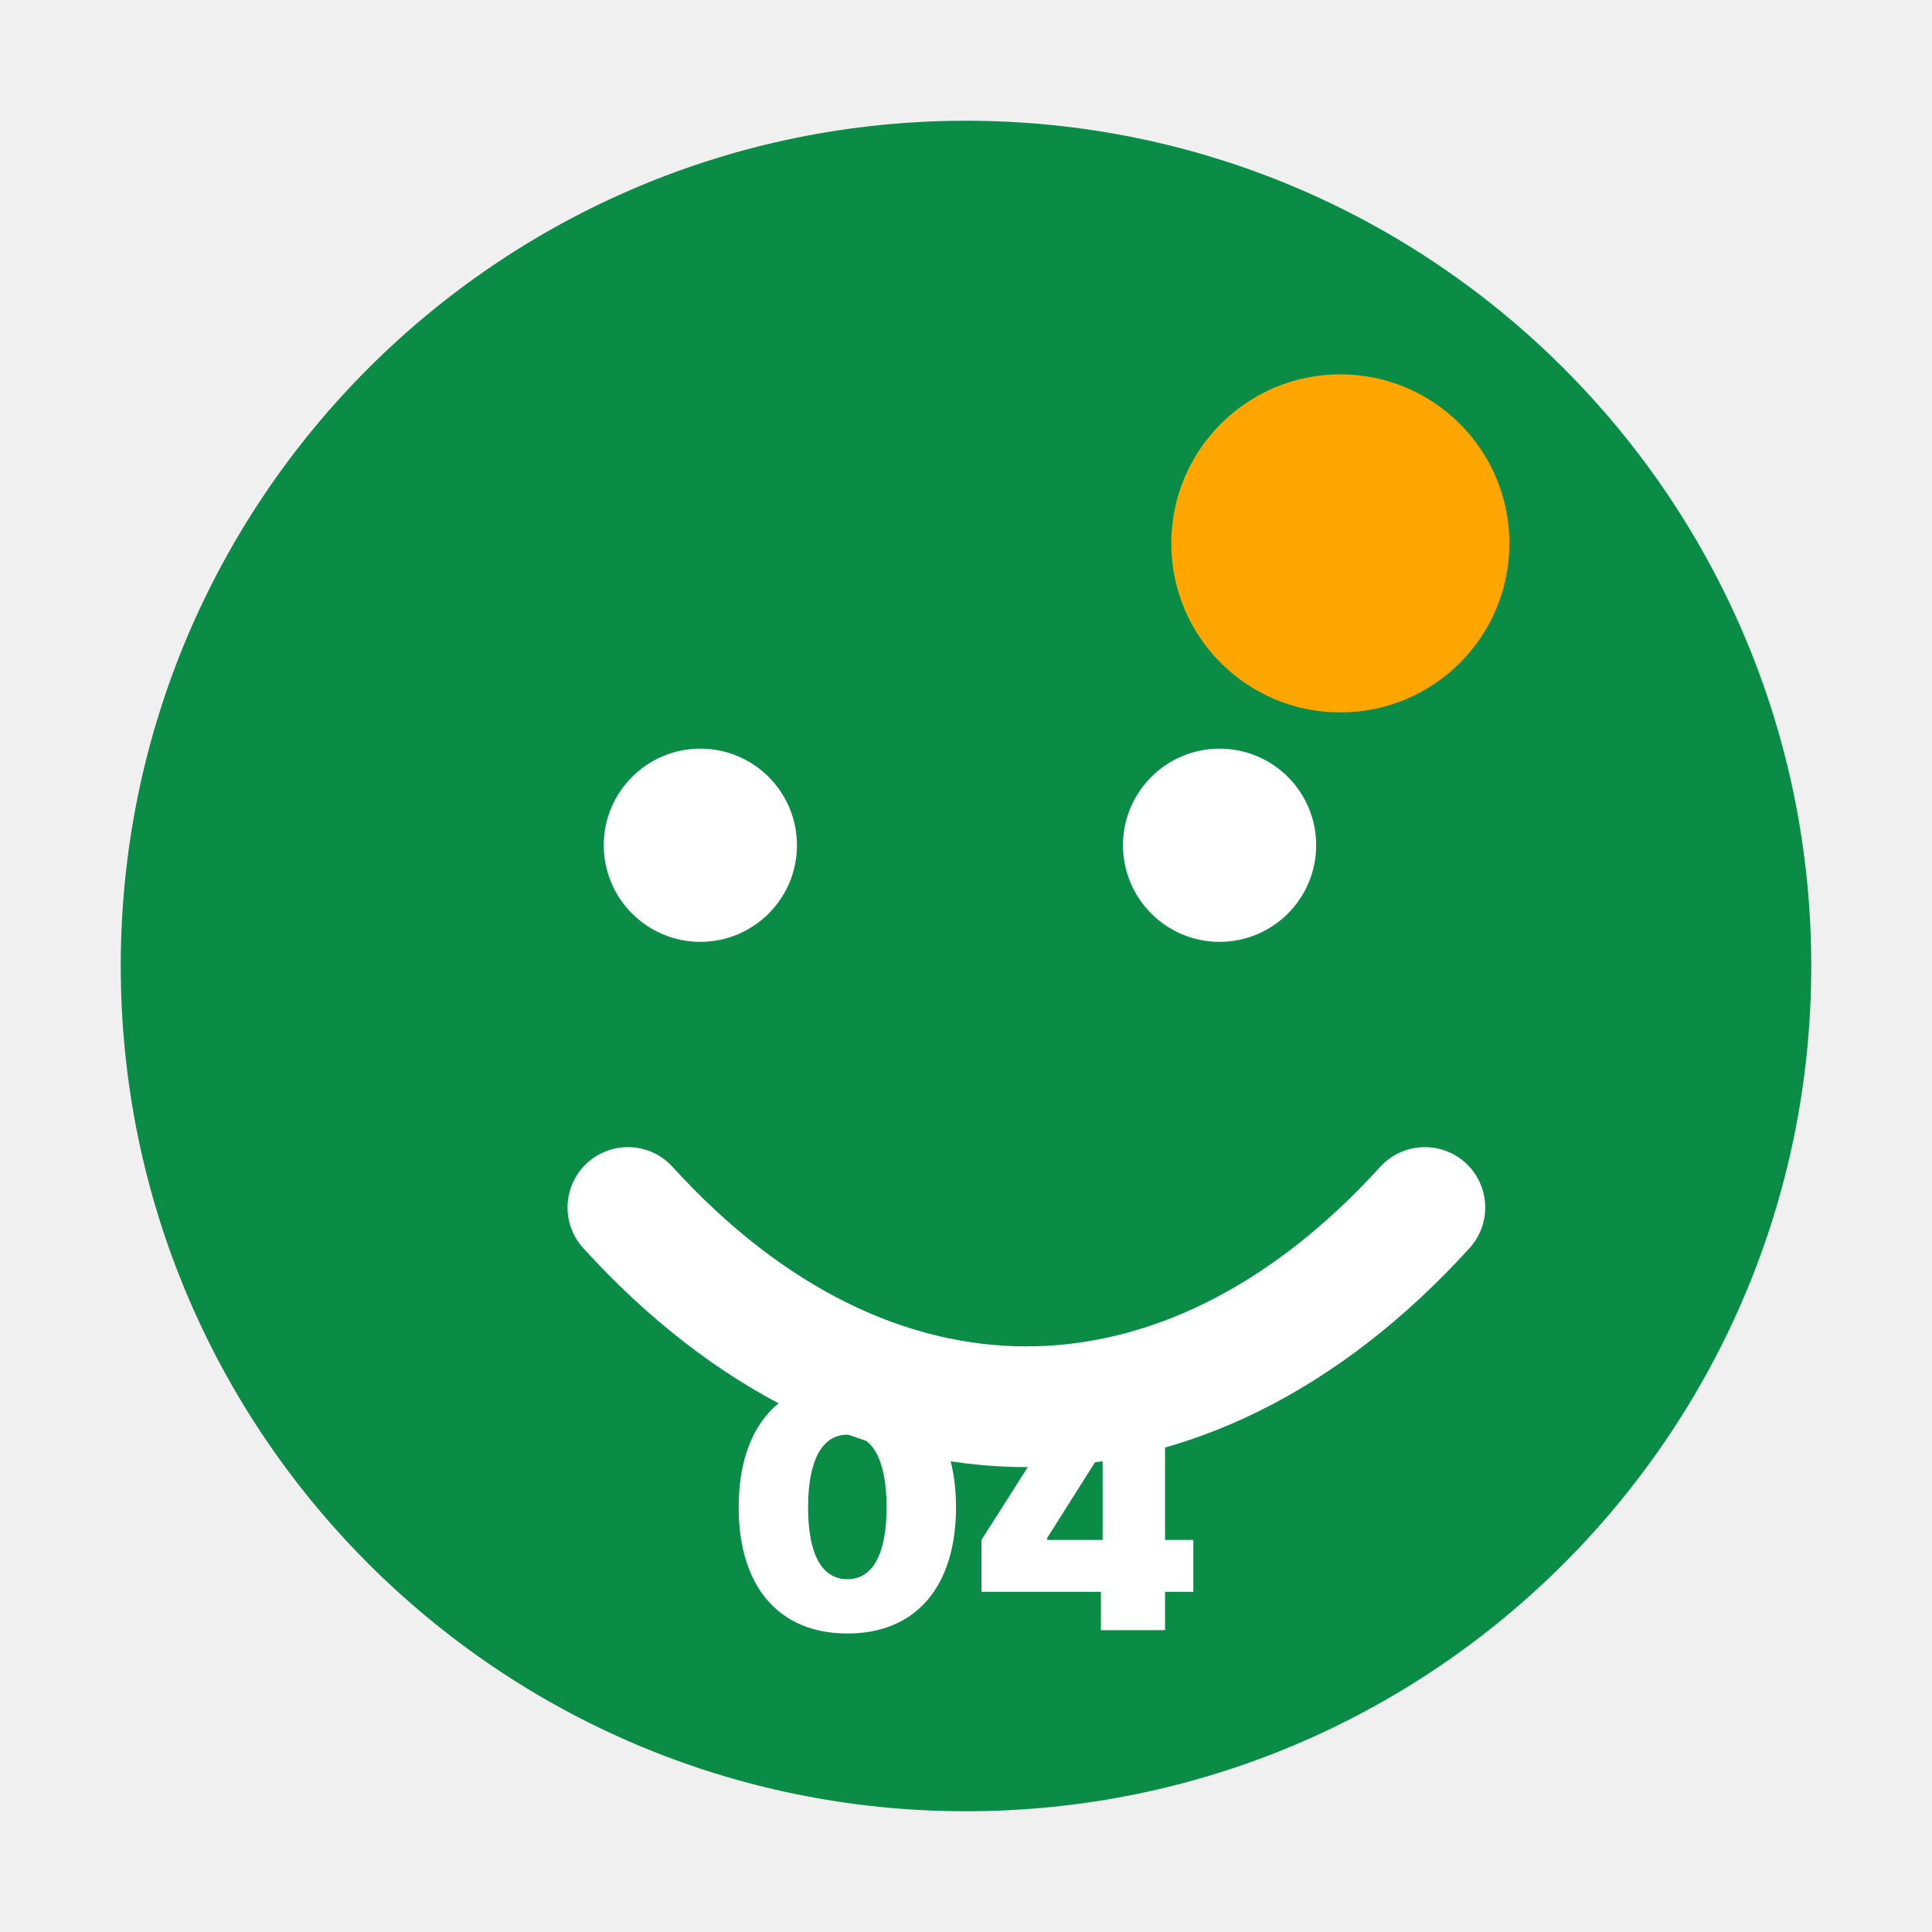
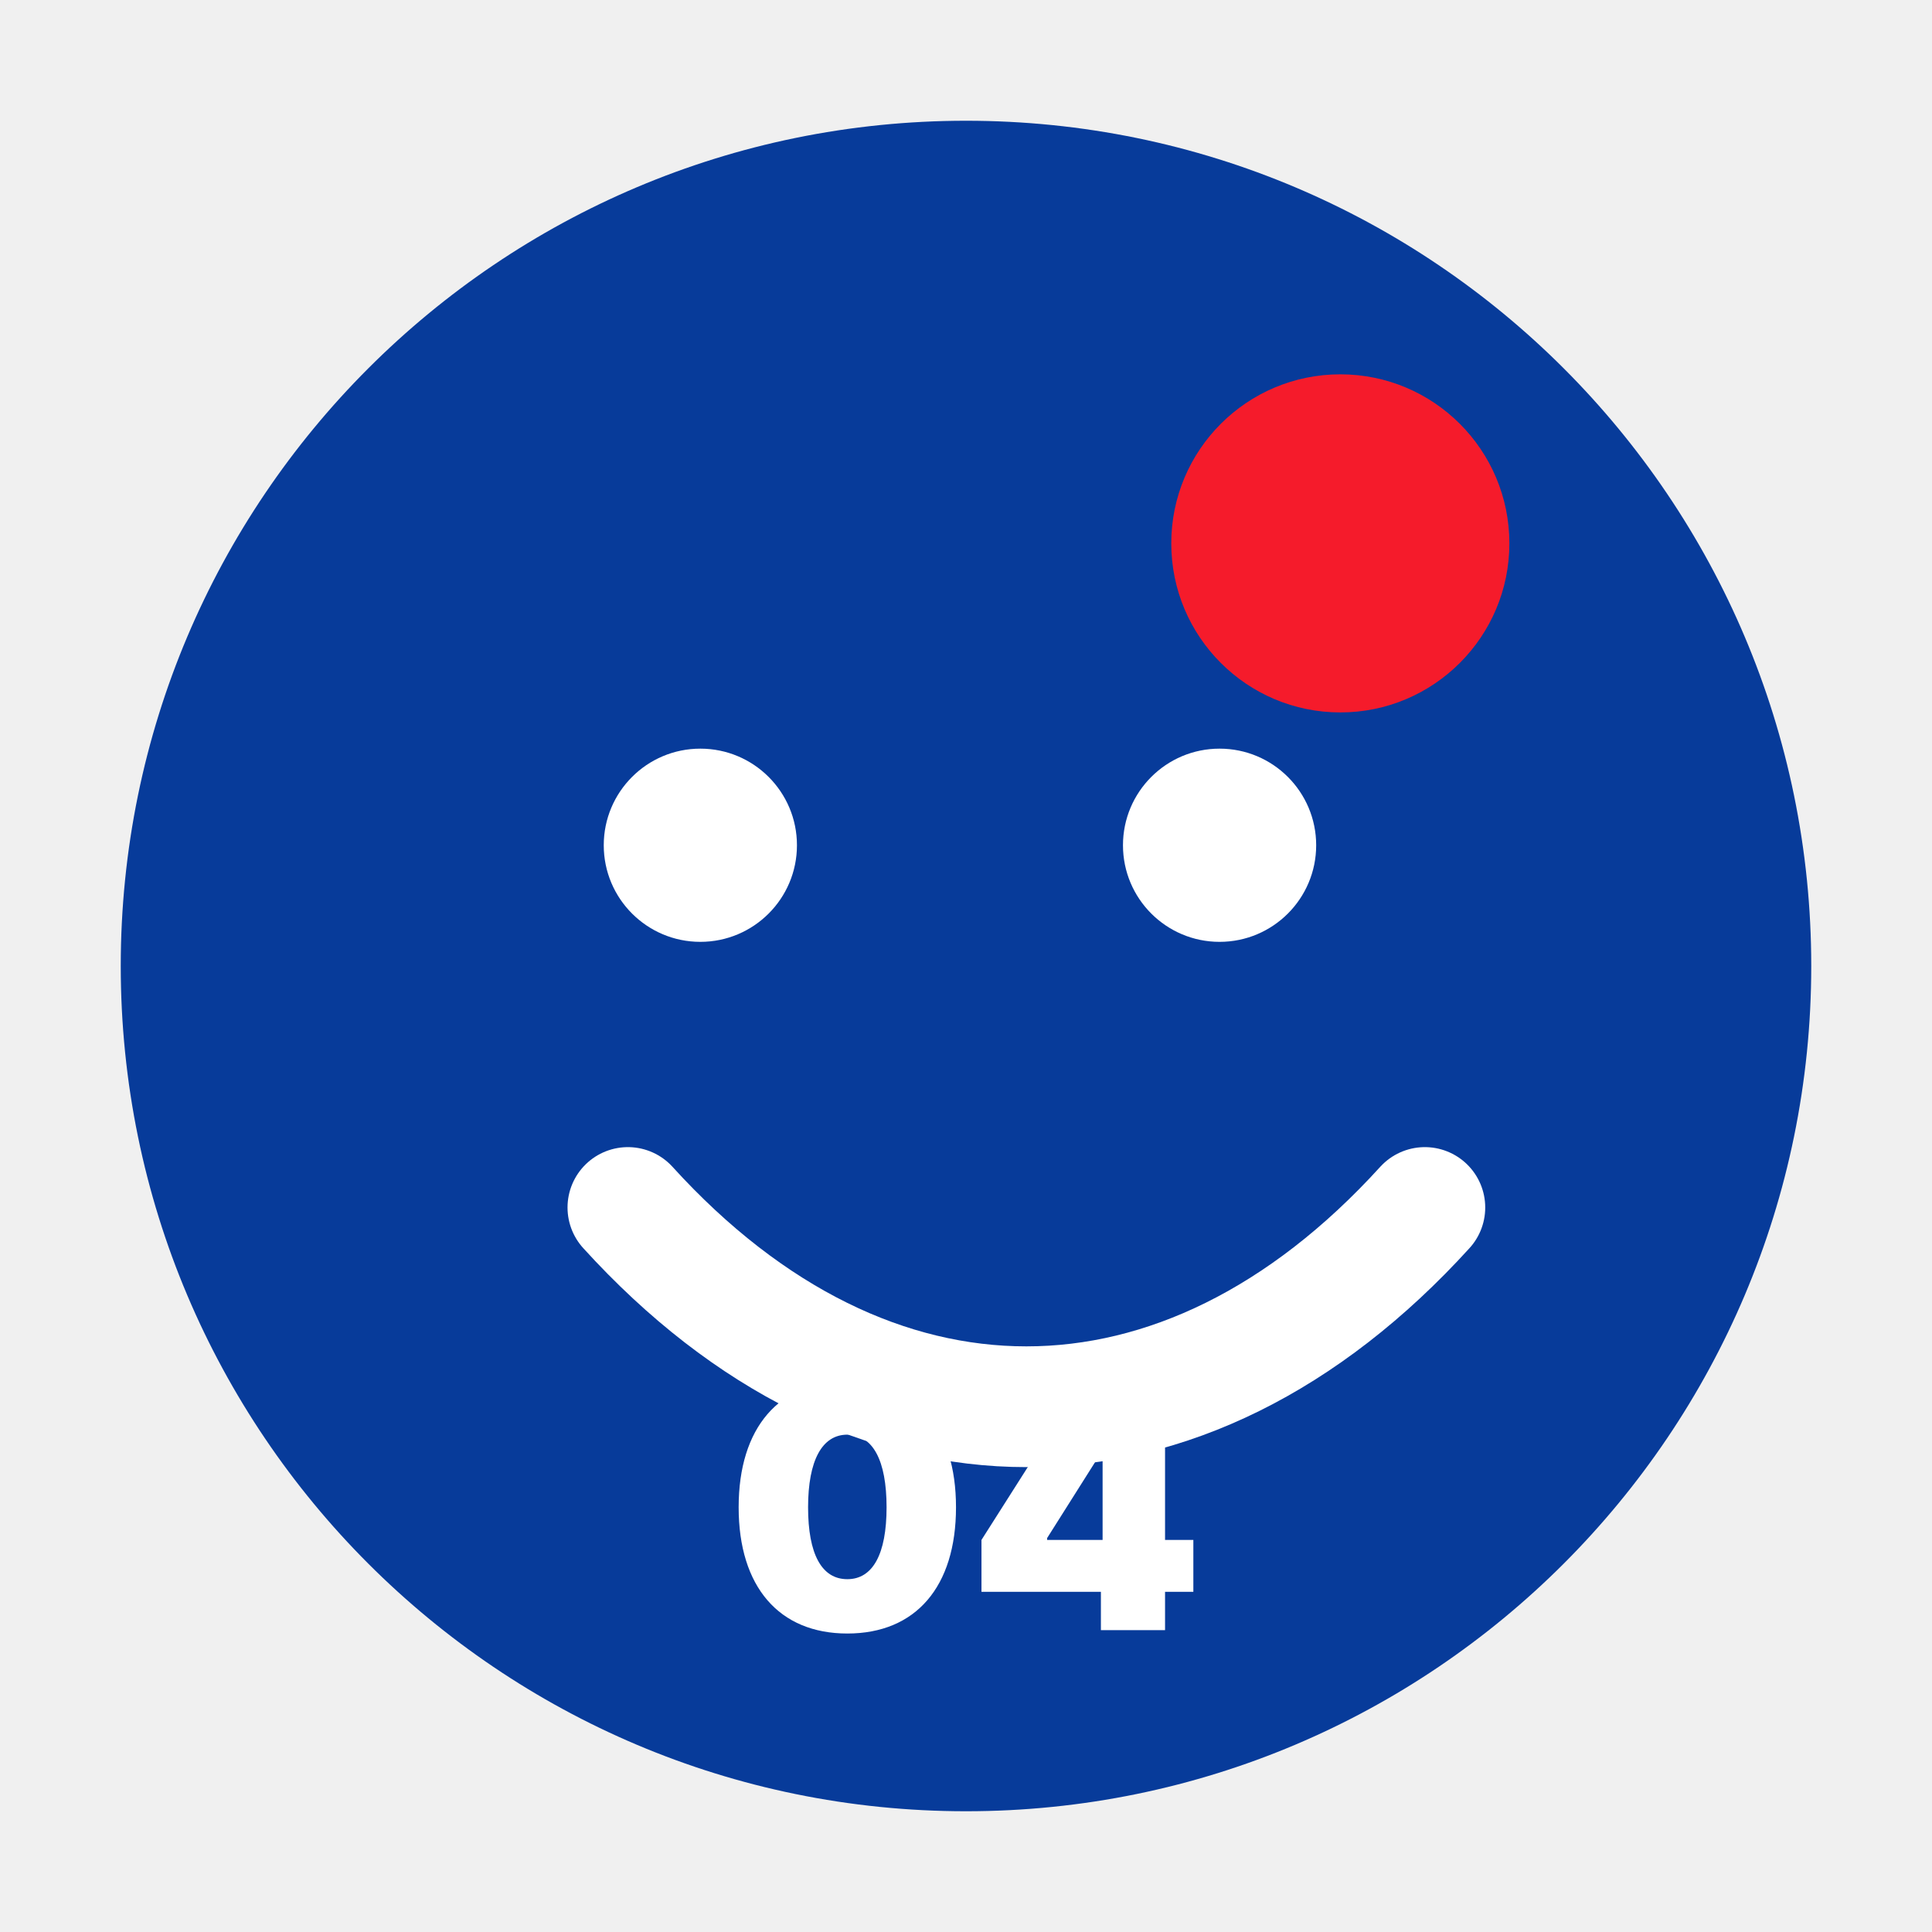
<svg xmlns="http://www.w3.org/2000/svg" width="160" height="160" viewBox="0 0 160 160">
  <defs>
    <linearGradient id="g" x1="24" y1="18" x2="136" y2="142">
-       <stop stop-color="#0A8B46" />
-       <stop offset="1" stop-color="#18A96E" />
+       <stop stop-color="#073B9A" />
+       <stop offset="1" stop-color="#073B9A" />
    </linearGradient>
  </defs>
  <circle cx="80" cy="80" r="70" fill="url(#g)" />
-   <circle cx="111" cy="45" r="14" fill="#FFA500" />
+   <circle cx="111" cy="45" r="14" fill="#F51B2B" />
  <circle cx="58" cy="70" r="8" fill="white" />
  <circle cx="101" cy="70" r="8" fill="white" />
  <path d="M52 100c20 22 46 22 66 0" stroke="white" stroke-width="10" stroke-linecap="round" fill="none" />
  <text x="80" y="135" text-anchor="middle" font-family="Inter,Arial" font-size="28" font-weight="900" fill="white">04</text>
</svg>
